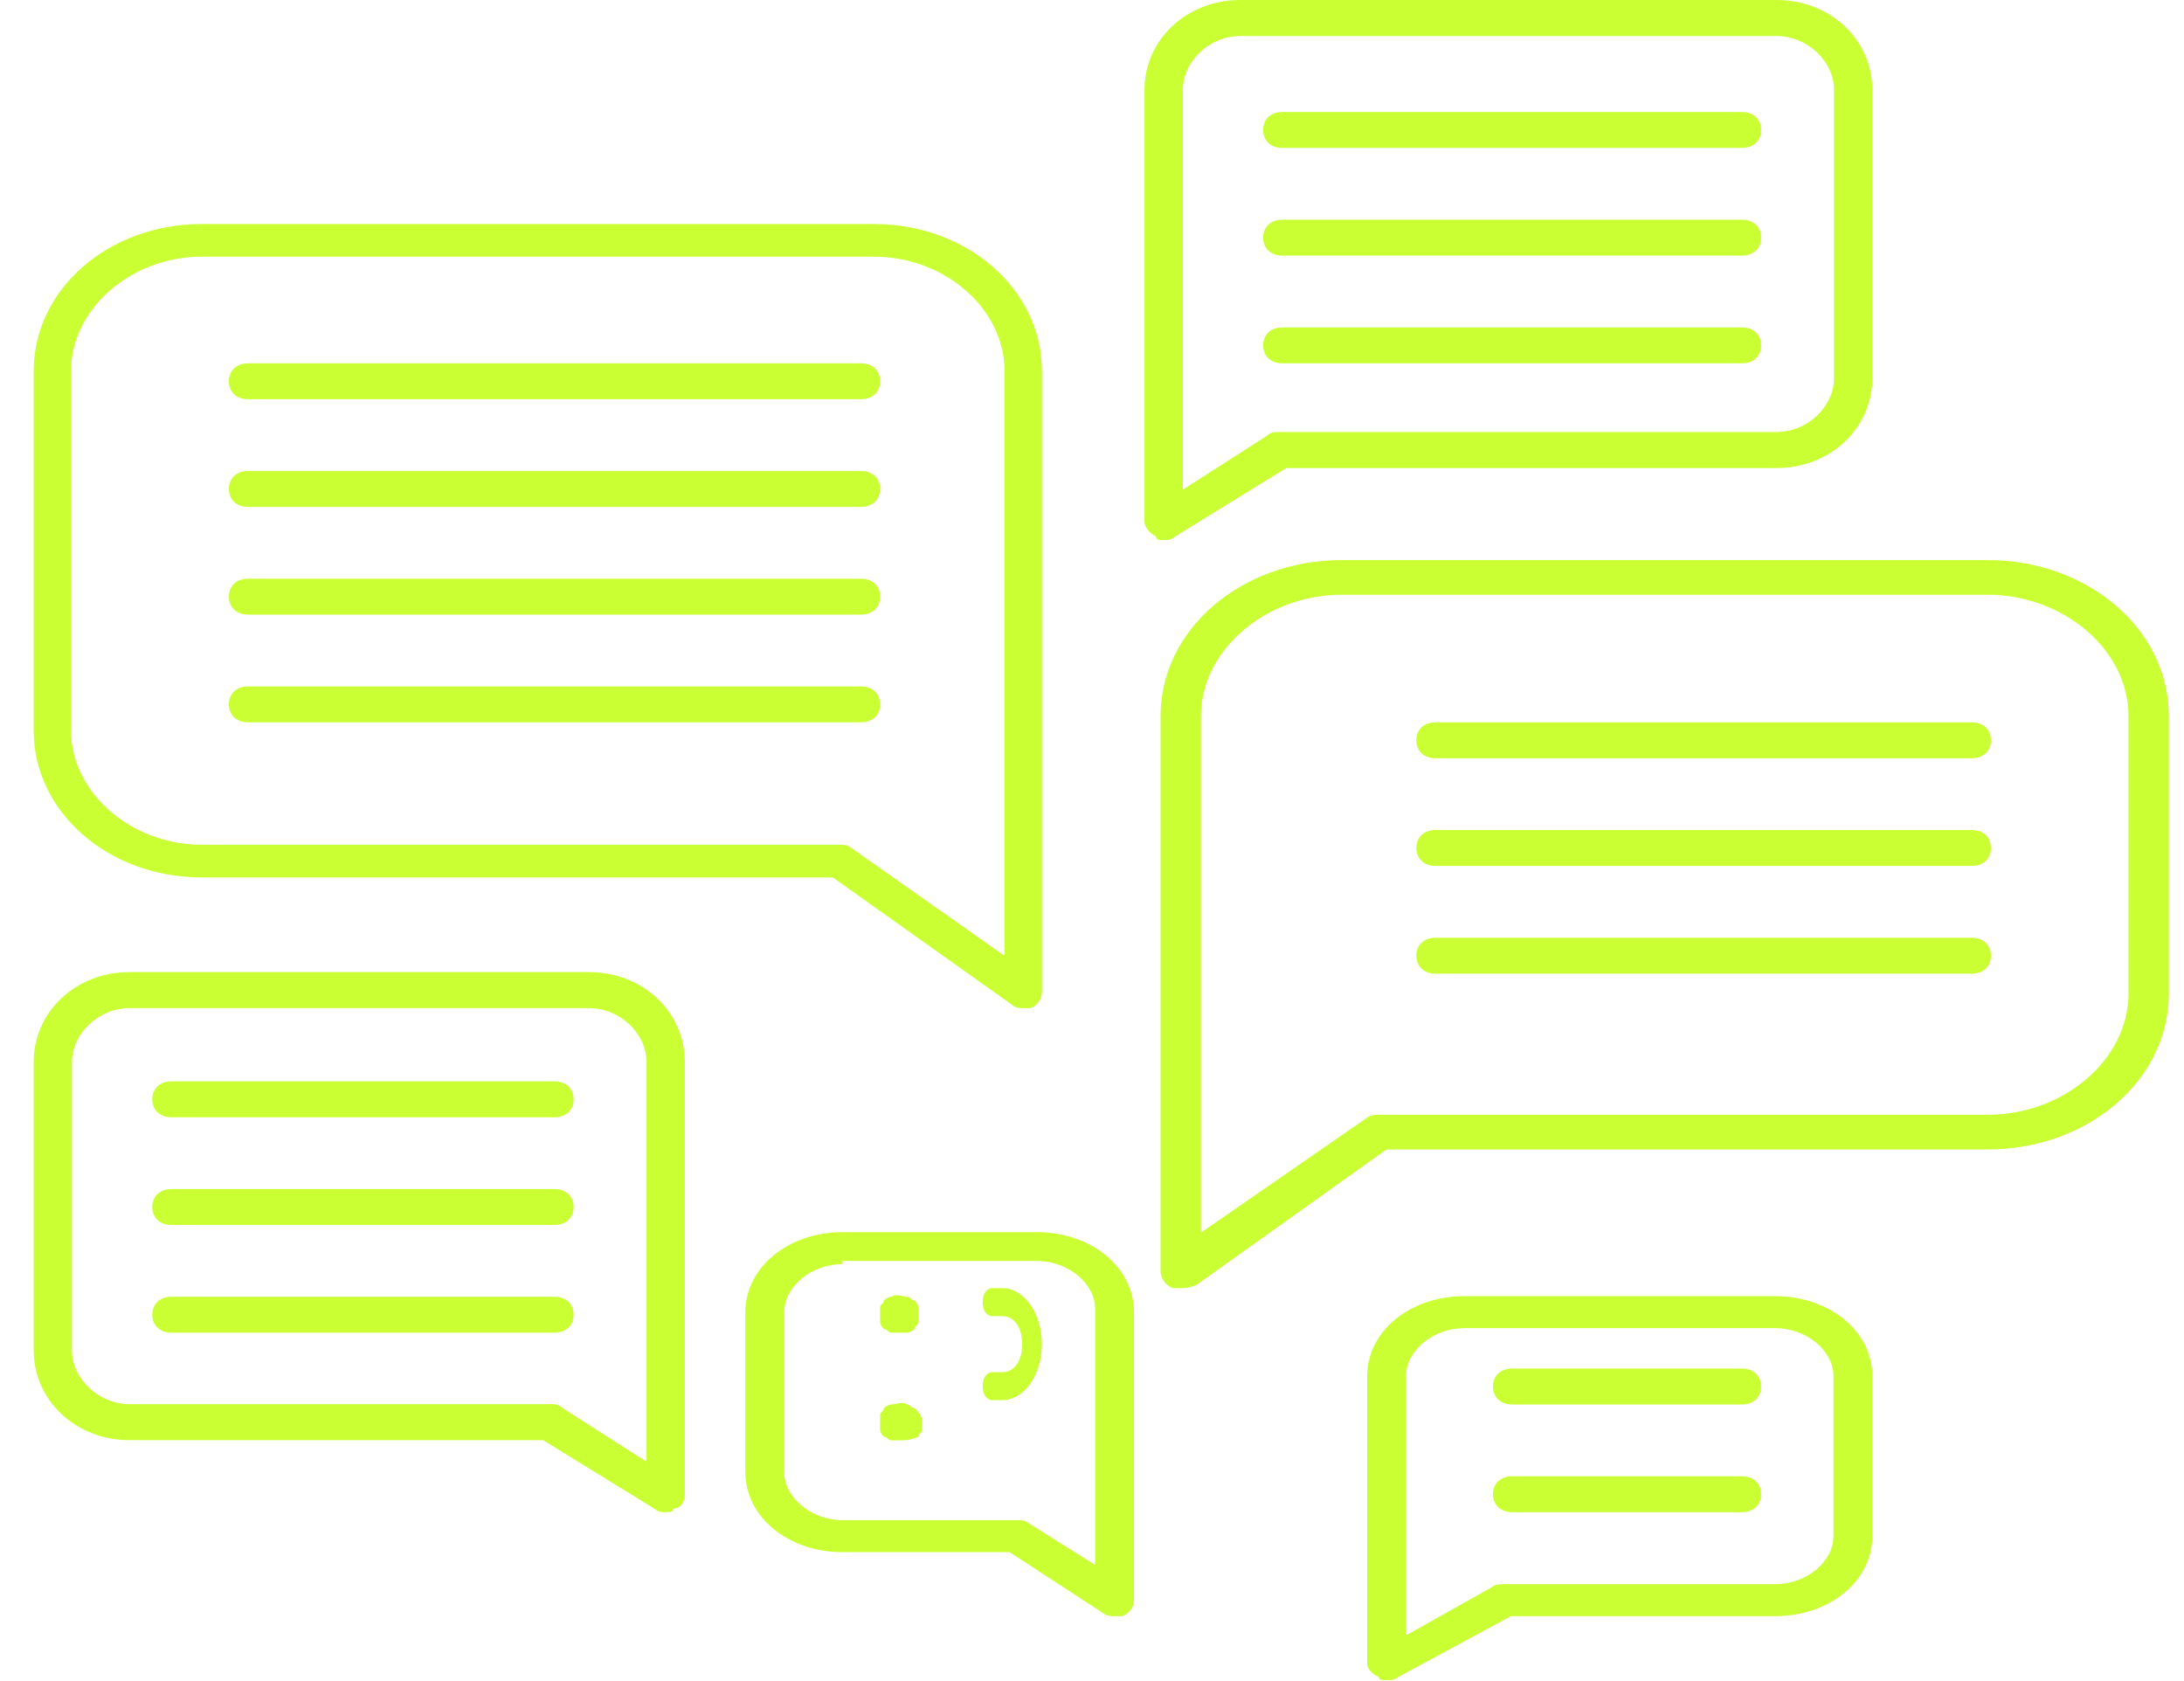
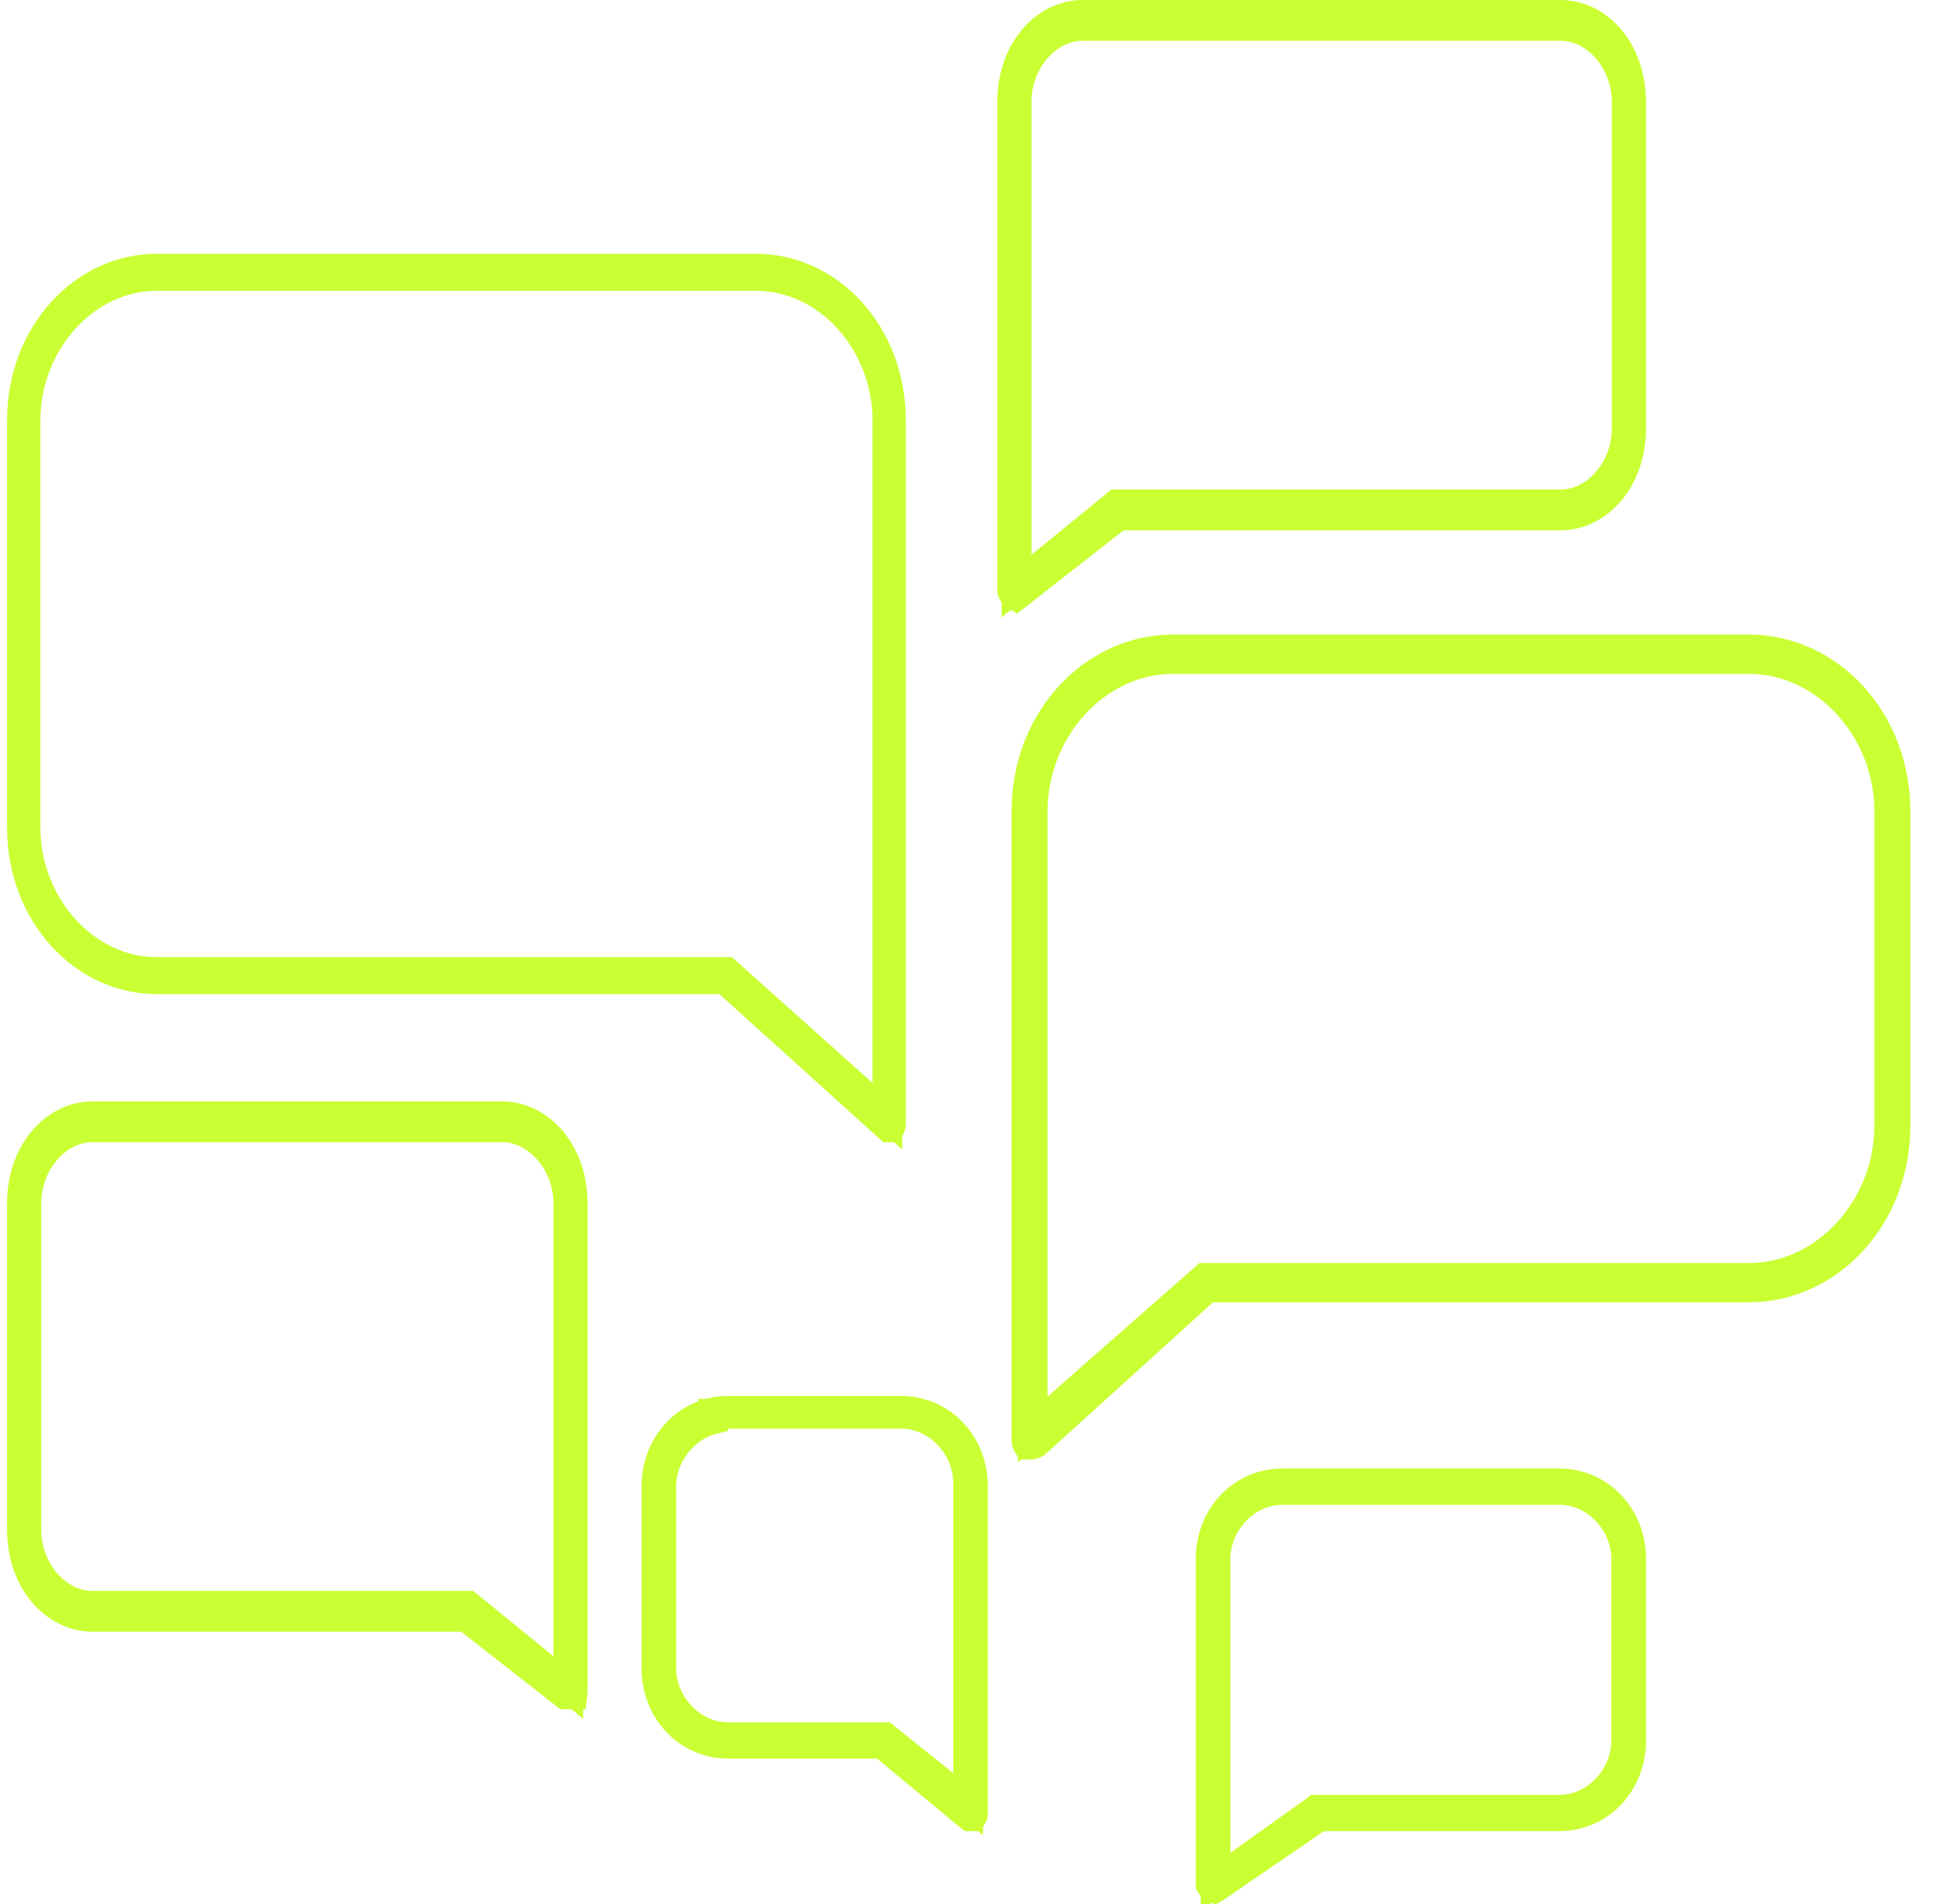
- <svg xmlns="http://www.w3.org/2000/svg" width="39" height="30" viewBox="0 0 39 30" fill="none">
-   <path d="M11.887 27C11.819 27 11.751 27 11.682 26.936L9.698 25.714H2.311C1.353 25.714 0.601 25.007 0.601 24.107V18.964C0.601 18.064 1.353 17.357 2.311 17.357H10.519C11.477 17.357 12.229 18.064 12.229 18.964V26.679C12.229 26.807 12.161 26.936 12.024 26.936C12.024 27 11.956 27 11.887 27ZM2.311 18C1.764 18 1.285 18.45 1.285 18.964V24.107C1.285 24.621 1.764 25.071 2.311 25.071H9.835C9.904 25.071 9.972 25.071 10.04 25.136L11.545 26.1V18.964C11.545 18.45 11.066 18 10.519 18H2.311ZM20.779 9.643C20.711 9.643 20.643 9.643 20.643 9.579C20.506 9.514 20.437 9.386 20.437 9.321V1.607C20.437 0.707 21.19 0 22.147 0H31.724C32.681 0 33.434 0.707 33.434 1.607V6.75C33.434 7.65 32.681 8.357 31.724 8.357H22.968L20.985 9.579C20.916 9.643 20.848 9.643 20.779 9.643ZM22.147 0.643C21.6 0.643 21.121 1.093 21.121 1.607V8.743L22.626 7.779C22.695 7.714 22.763 7.714 22.831 7.714H31.724C32.271 7.714 32.75 7.264 32.75 6.75V1.607C32.75 1.093 32.271 0.643 31.724 0.643H22.147Z" fill="#CAFF33" />
-   <path d="M18.273 18C18.206 18 18.139 18 18.073 17.942L14.872 15.667H3.602C1.935 15.667 0.601 14.5 0.601 13.042V6.625C0.601 5.167 1.935 4 3.602 4H15.605C17.272 4 18.606 5.167 18.606 6.625V17.708C18.606 17.825 18.539 17.942 18.406 18H18.273ZM3.602 4.583C2.335 4.583 1.268 5.517 1.268 6.625V13.042C1.268 14.15 2.335 15.083 3.602 15.083H15.005C15.072 15.083 15.138 15.083 15.205 15.142L17.939 17.067V6.625C17.939 5.517 16.872 4.583 15.605 4.583H3.602Z" fill="#CAFF33" />
-   <path d="M15.373 12.897H4.429C4.224 12.897 4.087 12.769 4.087 12.577C4.087 12.385 4.224 12.256 4.429 12.256H15.373C15.579 12.256 15.716 12.385 15.716 12.577C15.716 12.769 15.579 12.897 15.373 12.897ZM15.373 10.974H4.429C4.224 10.974 4.087 10.846 4.087 10.654C4.087 10.461 4.224 10.333 4.429 10.333H15.373C15.579 10.333 15.716 10.461 15.716 10.654C15.716 10.846 15.579 10.974 15.373 10.974ZM15.373 9.051H4.429C4.224 9.051 4.087 8.923 4.087 8.731C4.087 8.538 4.224 8.41 4.429 8.41H15.373C15.579 8.41 15.716 8.538 15.716 8.731C15.716 8.923 15.579 9.051 15.373 9.051ZM15.373 7.128H4.429C4.224 7.128 4.087 7 4.087 6.808C4.087 6.615 4.224 6.487 4.429 6.487H15.373C15.579 6.487 15.716 6.615 15.716 6.808C15.716 7 15.579 7.128 15.373 7.128ZM35.21 17.385H25.634C25.428 17.385 25.292 17.256 25.292 17.064C25.292 16.872 25.428 16.744 25.634 16.744H35.21C35.415 16.744 35.552 16.872 35.552 17.064C35.552 17.256 35.415 17.385 35.21 17.385ZM35.21 15.461H25.634C25.428 15.461 25.292 15.333 25.292 15.141C25.292 14.949 25.428 14.82 25.634 14.82H35.21C35.415 14.82 35.552 14.949 35.552 15.141C35.552 15.333 35.415 15.461 35.21 15.461ZM35.21 13.539H25.634C25.428 13.539 25.292 13.41 25.292 13.218C25.292 13.026 25.428 12.897 25.634 12.897H35.21C35.415 12.897 35.552 13.026 35.552 13.218C35.552 13.41 35.415 13.539 35.21 13.539ZM31.106 4.564H22.898C22.692 4.564 22.556 4.436 22.556 4.244C22.556 4.051 22.692 3.923 22.898 3.923H31.106C31.311 3.923 31.448 4.051 31.448 4.244C31.448 4.436 31.311 4.564 31.106 4.564ZM31.106 6.487H22.898C22.692 6.487 22.556 6.359 22.556 6.167C22.556 5.974 22.692 5.846 22.898 5.846H31.106C31.311 5.846 31.448 5.974 31.448 6.167C31.448 6.359 31.311 6.487 31.106 6.487ZM31.106 2.641H22.898C22.692 2.641 22.556 2.513 22.556 2.321C22.556 2.128 22.692 2 22.898 2H31.106C31.311 2 31.448 2.128 31.448 2.321C31.448 2.513 31.311 2.641 31.106 2.641ZM9.901 23.795H3.061C2.856 23.795 2.719 23.667 2.719 23.474C2.719 23.282 2.856 23.154 3.061 23.154H9.901C10.107 23.154 10.243 23.282 10.243 23.474C10.243 23.667 10.107 23.795 9.901 23.795ZM9.901 21.872H3.061C2.856 21.872 2.719 21.744 2.719 21.551C2.719 21.359 2.856 21.231 3.061 21.231H9.901C10.107 21.231 10.243 21.359 10.243 21.551C10.243 21.744 10.107 21.872 9.901 21.872ZM9.901 19.949H3.061C2.856 19.949 2.719 19.82 2.719 19.628C2.719 19.436 2.856 19.308 3.061 19.308H9.901C10.107 19.308 10.243 19.436 10.243 19.628C10.243 19.82 10.107 19.949 9.901 19.949ZM31.106 27H27.002C26.796 27 26.66 26.872 26.66 26.68C26.66 26.487 26.796 26.359 27.002 26.359H31.106C31.311 26.359 31.448 26.487 31.448 26.68C31.448 26.872 31.311 27 31.106 27ZM31.106 25.077H27.002C26.796 25.077 26.66 24.949 26.66 24.756C26.66 24.564 26.796 24.436 27.002 24.436H31.106C31.311 24.436 31.448 24.564 31.448 24.756C31.448 24.949 31.311 25.077 31.106 25.077ZM16.058 23.795H15.921C15.852 23.795 15.852 23.731 15.784 23.731C15.784 23.731 15.716 23.667 15.716 23.603V23.474V23.346C15.716 23.282 15.784 23.282 15.784 23.218C15.784 23.218 15.852 23.154 15.921 23.154C15.989 23.09 16.126 23.154 16.194 23.154C16.263 23.154 16.263 23.218 16.331 23.218C16.331 23.218 16.399 23.282 16.399 23.346V23.603C16.399 23.667 16.331 23.667 16.331 23.731C16.331 23.731 16.263 23.795 16.194 23.795H16.058ZM16.058 25.718H15.921C15.852 25.718 15.852 25.654 15.784 25.654C15.784 25.654 15.716 25.59 15.716 25.526V25.397V25.269C15.716 25.205 15.784 25.205 15.784 25.141C15.784 25.141 15.852 25.077 15.921 25.077C15.989 25.077 16.126 25.013 16.194 25.077C16.263 25.077 16.263 25.141 16.331 25.141C16.399 25.205 16.468 25.269 16.468 25.397V25.526C16.468 25.59 16.399 25.59 16.399 25.654C16.263 25.718 16.126 25.718 16.058 25.718Z" fill="#CAFF33" />
-   <path d="M21.084 23H20.94C20.796 22.938 20.724 22.814 20.724 22.691V12.786C20.724 11.238 22.165 10 23.965 10H35.488C37.289 10 38.729 11.238 38.729 12.786V17.738C38.729 19.286 37.289 20.524 35.488 20.524H24.758L21.372 22.938C21.229 23 21.157 23 21.084 23ZM23.965 10.619C22.597 10.619 21.445 11.61 21.445 12.786V22.009L24.397 19.967C24.469 19.905 24.541 19.905 24.613 19.905H35.488C36.857 19.905 38.009 18.914 38.009 17.738V12.786C38.009 11.61 36.857 10.619 35.488 10.619H23.965Z" fill="#CAFF33" />
-   <path d="M24.76 30C24.691 30 24.621 30 24.621 29.943C24.482 29.886 24.413 29.771 24.413 29.714V24.571C24.413 23.771 25.176 23.143 26.148 23.143H31.699C32.67 23.143 33.434 23.771 33.434 24.571V27.429C33.434 28.229 32.67 28.857 31.699 28.857H26.98L24.968 29.943C24.899 30 24.829 30 24.76 30ZM26.148 23.714C25.593 23.714 25.107 24.114 25.107 24.571V29.2L26.634 28.343C26.703 28.286 26.772 28.286 26.842 28.286H31.699C32.254 28.286 32.74 27.886 32.74 27.429V24.571C32.74 24.114 32.254 23.714 31.699 23.714H26.148ZM19.903 28.857C19.833 28.857 19.764 28.857 19.695 28.8L18.029 27.714H15.045C14.074 27.714 13.31 27.086 13.31 26.286V23.429C13.31 22.629 14.074 22 15.045 22H18.515C19.486 22 20.25 22.629 20.25 23.429V28.571C20.25 28.686 20.18 28.8 20.041 28.857H19.903ZM15.045 22.571C14.49 22.571 14.004 22.971 14.004 23.429V26.286C14.004 26.743 14.49 27.143 15.045 27.143H18.168C18.237 27.143 18.307 27.143 18.376 27.2L19.556 27.943V23.371C19.556 22.914 19.07 22.514 18.515 22.514H15.045V22.571Z" fill="#CAFF33" />
-   <path d="M17.9 25H17.723C17.617 25 17.547 24.9 17.547 24.75C17.547 24.6 17.617 24.5 17.723 24.5H17.9C18.111 24.5 18.253 24.3 18.253 24C18.253 23.7 18.111 23.5 17.9 23.5H17.723C17.617 23.5 17.547 23.4 17.547 23.25C17.547 23.1 17.617 23 17.723 23H17.9C18.288 23 18.605 23.45 18.605 24C18.605 24.55 18.288 25 17.9 25Z" fill="#CAFF33" />
+ <svg xmlns="http://www.w3.org/2000/svg" width="65" height="64" viewBox="0 0 65 64" fill="none">
+   <path d="M19.011 56.963L15.817 54.463L15.681 54.357H15.509H3.109C1.857 54.357 0.738 53.159 0.738 51.429V40.457C0.738 38.726 1.857 37.529 3.109 37.529H16.886C18.138 37.529 19.257 38.726 19.257 40.457V56.914C19.257 56.931 19.256 56.948 19.254 56.963H19.011ZM15.736 53.986L15.767 54.011L18.293 56.068L19.109 56.732V55.68V40.457C19.109 39.789 18.865 39.161 18.475 38.696C18.087 38.233 17.526 37.9 16.886 37.9H3.109C2.469 37.9 1.908 38.233 1.52 38.696C1.13 39.161 0.886 39.789 0.886 40.457V51.429C0.886 52.097 1.13 52.724 1.52 53.19C1.908 53.653 2.469 53.986 3.109 53.986H15.736ZM37.475 17.435L34.166 20.024L34.135 20.005C34.113 19.992 34.083 19.962 34.057 19.916C34.045 19.895 34.038 19.877 34.035 19.865V3.429C34.035 1.698 35.153 0.5 36.405 0.5H52.479C53.731 0.5 54.849 1.698 54.849 3.429V14.4C54.849 16.131 53.731 17.329 52.479 17.329H37.783H37.61L37.475 17.435ZM34.183 18.651V19.703L34.998 19.039L37.524 16.982L37.555 16.957H52.479C53.118 16.957 53.68 16.625 54.068 16.161C54.458 15.696 54.701 15.068 54.701 14.4V3.429C54.701 2.76 54.458 2.133 54.068 1.668C53.68 1.204 53.118 0.871 52.479 0.871H36.405C35.766 0.871 35.204 1.204 34.816 1.668C34.426 2.133 34.183 2.76 34.183 3.429V18.651Z" fill="#CAFF33" stroke="#CAFF33" />
+   <path d="M29.96 37.778C29.96 37.83 29.95 37.87 29.935 37.9H29.901C29.899 37.9 29.897 37.9 29.895 37.9L24.527 33.051L24.385 32.922H24.192H5.275C2.802 32.922 0.738 30.708 0.738 27.822V14.133C0.738 11.247 2.802 9.033 5.275 9.033H25.424C27.897 9.033 29.96 11.247 29.96 14.133V37.778ZM24.422 32.678L29.008 36.782L29.841 37.527V36.409V14.133C29.841 11.544 27.875 9.278 25.424 9.278H5.275C2.824 9.278 0.858 11.544 0.858 14.133V27.822C0.858 30.412 2.824 32.678 5.275 32.678H24.416C24.418 32.678 24.42 32.678 24.422 32.678Z" fill="#CAFF33" stroke="#CAFF33" />
+   <path d="M40.786 43.284H40.593L40.45 43.414L34.816 48.521C34.758 48.55 34.725 48.559 34.711 48.562C34.693 48.566 34.68 48.567 34.621 48.567H34.557C34.534 48.529 34.516 48.476 34.516 48.406V27.276C34.516 24.208 36.751 21.833 39.456 21.833H58.799C61.504 21.833 63.739 24.208 63.739 27.276V37.841C63.739 40.909 61.504 43.284 58.799 43.284H40.786ZM34.725 46.954V48.059L35.555 47.329L40.512 42.971L40.52 42.964C40.527 42.964 40.535 42.964 40.544 42.964H58.799C61.412 42.964 63.53 40.584 63.53 37.841V27.276C63.53 24.533 61.412 22.154 58.799 22.154H39.456C36.843 22.154 34.725 24.533 34.725 27.276V46.954Z" fill="#CAFF33" stroke="#CAFF33" />
+   <path d="M40.857 63.466L40.853 63.468L40.789 63.435C40.763 63.421 40.736 63.397 40.717 63.366C40.713 63.36 40.71 63.354 40.708 63.35V52.419C40.708 50.967 41.786 49.871 43.12 49.871H52.438C53.771 49.871 54.85 50.967 54.85 52.419V58.514C54.85 59.967 53.771 61.062 52.438 61.062H44.517H44.362L44.235 61.15L40.857 63.466ZM40.873 62.293V63.264L41.663 62.7L44.225 60.872L44.264 60.844L44.265 60.843C44.271 60.843 44.277 60.843 44.284 60.843H52.438C53.667 60.843 54.685 59.744 54.685 58.514V52.419C54.685 51.189 53.667 50.09 52.438 50.09H43.12C41.891 50.09 40.873 51.189 40.873 52.419V62.293ZM32.637 61.062C32.628 61.062 32.621 61.062 32.615 61.062L32.606 61.055L29.811 58.739L29.672 58.624H29.492H24.484C23.15 58.624 22.072 57.528 22.072 56.076V49.981C22.072 48.529 23.15 47.433 24.484 47.433H30.307C31.641 47.433 32.719 48.529 32.719 49.981V60.952C32.719 60.998 32.709 61.035 32.694 61.062H32.637ZM23.984 47.531V47.714C22.99 47.962 22.236 48.923 22.236 49.981V56.076C22.236 57.306 23.255 58.405 24.484 58.405H29.725C29.733 58.405 29.741 58.405 29.747 58.405L29.762 58.417L31.742 60.002L32.554 60.652V59.611V49.859C32.554 48.629 31.537 47.531 30.307 47.531H24.484H23.984Z" fill="#CAFF33" stroke="#CAFF33" />
</svg>
